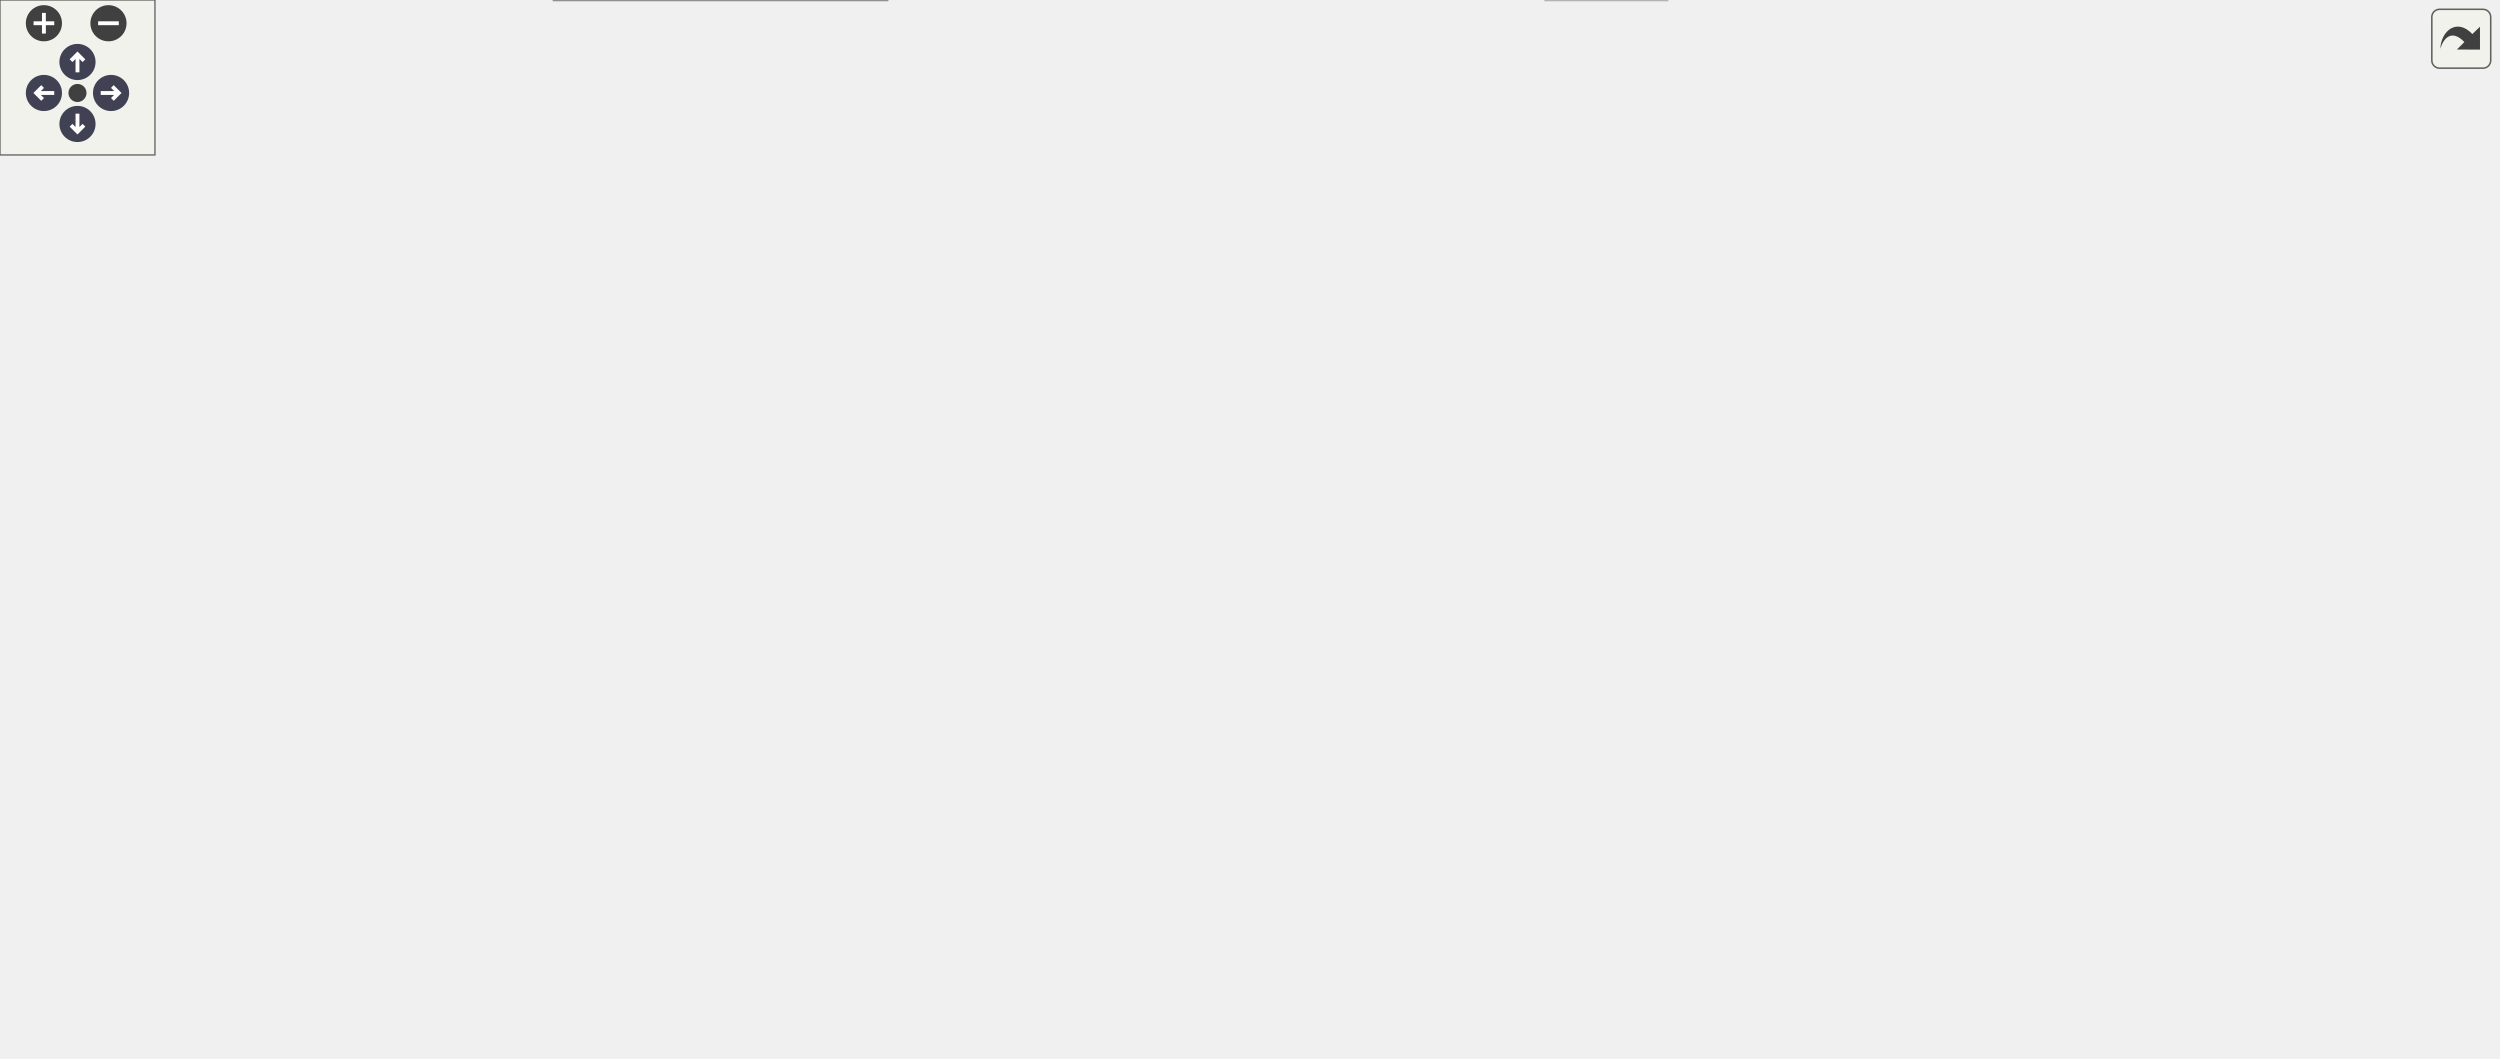
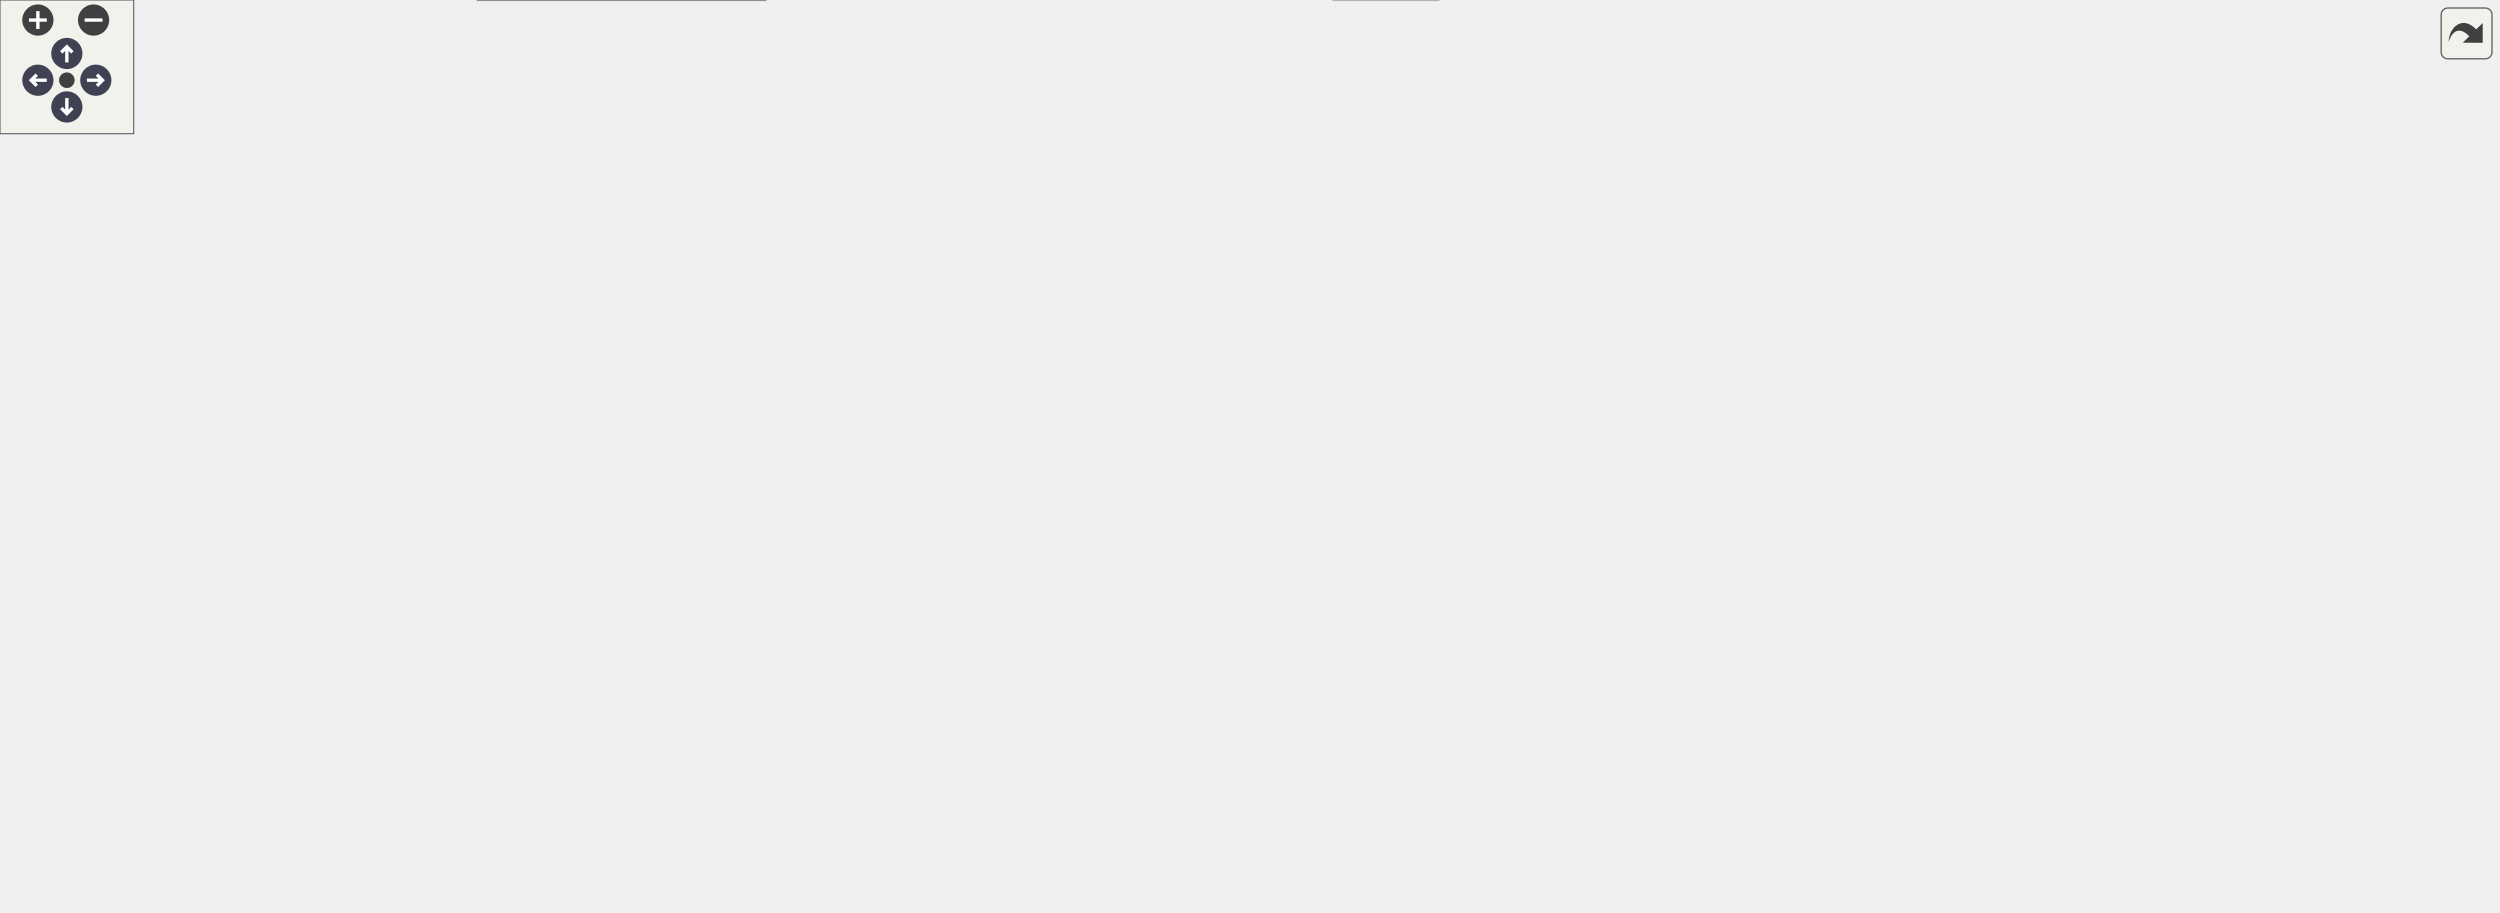
<svg xmlns="http://www.w3.org/2000/svg" xmlns:xlink="http://www.w3.org/1999/xlink" id="main" version="1.1" xml:space="preserve">
  <style type="text/css">
.node, .edge {opacity: 0.7;}
.node.selected, .edge.selected {opacity: 1;}
.edge:hover path { stroke: red; }
.edge:hover polygon { stroke: red; fill: red; }
</style>
  <defs>
    <circle id="rim" cx="0" cy="0" r="7" />
    <circle id="rim2" cx="0" cy="0" r="3.5" />
    <g id="zoomPlus">
      <use xlink:href="#rim" fill="#404040">
        <set attributeName="fill" to="#808080" begin="zoomplus.mouseover" end="zoomplus.mouseout" />
      </use>
      <path d="M-4,0h8M0,-4v8" fill="none" stroke="white" stroke-width="1.5" pointer-events="none" />
    </g>
    <g id="zoomMin">
      <use xlink:href="#rim" fill="#404040">
        <set attributeName="fill" to="#808080" begin="zoomminus.mouseover" end="zoomminus.mouseout" />
      </use>
      <path d="M-4,0h8" fill="none" stroke="white" stroke-width="1.5" pointer-events="none" />
    </g>
    <g id="arrowUp" transform="translate(30 24)">
      <use xlink:href="#rim" />
      <path pointer-events="none" fill="none" stroke="white" stroke-width="1.5" d="M0,-3.0v7 M-2.5,-0.5L0,-3.0L2.5,-0.5" />
    </g>
    <g id="arrowRight" transform="rotate(90) translate(36 -43)">
      <use xlink:href="#rim" />
      <path pointer-events="none" fill="none" stroke="white" stroke-width="1.5" d="M0,-3.0v7 M-2.5,-0.5L0,-3.0L2.5,-0.5" />
    </g>
    <g id="arrowDown" transform="rotate(180) translate(-30 -48)">
      <use xlink:href="#rim" />
      <path pointer-events="none" fill="none" stroke="white" stroke-width="1.5" d="M0,-3.0v7 M-2.5,-0.5L0,-3.0L2.5,-0.5" />
    </g>
    <g id="arrowLeft" transform="rotate(270) translate(-36 17)">
      <use xlink:href="#rim" />
      <path pointer-events="none" fill="none" stroke="white" stroke-width="1.5" d="M0,-3.0v7 M-2.5,-0.5L0,-3.0L2.5,-0.5" />
    </g>
    <g id="resetDef">
      <use xlink:href="#rim2" fill="#404040">
        <set attributeName="fill" to="#808080" begin="reset.mouseover" end="reset.mouseout" />
      </use>
    </g>
  </defs>
  <svg id="graph" class="graph">
    <g id="viewport">
      <g id="Node000001" class="node">
        <g id="a_Node000001">
          <a xlink:title="Implementation for loading, creating, and managing game maps.">
-             <polygon fill="#999999" stroke="#666666" points="821,-349 697,-349 697,-330 821,-330 821,-349" />
-             <text text-anchor="middle" x="759" y="-337" font-family="Helvetica,sans-Serif" font-size="10.00">utils/MapManager.cpp</text>
+             <polygon fill="#999999" stroke="#666666" points="887,-349 763,-349 763,-330 887,-330 887,-349" />
+             <text text-anchor="middle" x="825" y="-337" font-family="Helvetica,sans-Serif" font-size="10.00">utils/MapManager.cpp</text>
          </a>
        </g>
      </g>
      <g id="Node000002" class="node">
        <g id="a_Node000002">
          <a xlink:href="MapManager_8h.html" target="_top" xlink:title="Manages game maps, level generation, and procedural content.">
            <polygon fill="white" stroke="#666666" points="345.5,-294 256.5,-294 256.5,-275 345.5,-275 345.5,-294" />
            <text text-anchor="middle" x="301" y="-282" font-family="Helvetica,sans-Serif" font-size="10.00">MapManager.h</text>
          </a>
        </g>
      </g>
      <g id="edge1_Node000001_Node000002" class="edge">
        <g id="a_edge1_Node000001_Node000002">
          <a xlink:title=" ">
-             <path fill="none" stroke="#63b8ff" d="M696.76,-331.3C606.62,-320.87 441.21,-301.73 355.58,-291.82" />
-             <polygon fill="#63b8ff" stroke="#63b8ff" points="355.88,-288.33 345.55,-290.66 355.08,-295.28 355.88,-288.33" />
+             <path fill="none" stroke="#63b8ff" d="M762.83,-332.21C659.41,-321.75 453.7,-300.95 355.56,-291.02" />
+             <polygon fill="#63b8ff" stroke="#63b8ff" points="355.85,-287.53 345.55,-290.01 355.15,-294.49 355.85,-287.53" />
          </a>
        </g>
      </g>
      <g id="Node000009" class="node">
        <g id="a_Node000009">
          <a xlink:title=" ">
            <polygon fill="#e0e0e0" stroke="#999999" points="714,-184 650,-184 650,-165 714,-165 714,-184" />
            <text text-anchor="middle" x="682" y="-172" font-family="Helvetica,sans-Serif" font-size="10.00">algorithm</text>
          </a>
        </g>
      </g>
      <g id="edge35_Node000001_Node000009" class="edge">
        <g id="a_edge35_Node000001_Node000009">
          <a xlink:title=" ">
-             <path fill="none" stroke="#63b8ff" d="M754.86,-329.74C742.74,-304.09 707.17,-228.78 690.63,-193.78" />
-             <polygon fill="#63b8ff" stroke="#63b8ff" points="693.6,-191.85 686.16,-184.31 687.27,-194.84 693.6,-191.85" />
+             <path fill="none" stroke="#63b8ff" d="M804.62,-329.94C788.34,-322.34 765.73,-309.96 750,-294 720.43,-263.99 699.15,-218.58 688.9,-193.58" />
+             <polygon fill="#63b8ff" stroke="#63b8ff" points="692.13,-192.23 685.19,-184.22 685.62,-194.81 692.13,-192.23" />
          </a>
        </g>
      </g>
      <g id="Node000011" class="node">
        <g id="a_Node000011">
          <a xlink:href="PlayerTank_8h.html" target="_top" xlink:title="Player-controlled tank with lives, score system, and special abilities.">
            <polygon fill="white" stroke="#666666" points="107.5,-184 28.5,-184 28.5,-165 107.5,-165 107.5,-184" />
            <text text-anchor="middle" x="68" y="-172" font-family="Helvetica,sans-Serif" font-size="10.00">PlayerTank.h</text>
          </a>
        </g>
      </g>
      <g id="edge31_Node000001_Node000011" class="edge">
        <g id="a_edge31_Node000001_Node000011">
          <a xlink:title=" ">
-             <path fill="none" stroke="#63b8ff" d="M696.64,-336.37C579.15,-331.81 329.39,-319.4 247,-294 179.58,-273.21 113.98,-218.37 84.39,-191.2" />
-             <polygon fill="#63b8ff" stroke="#63b8ff" points="86.4,-188.3 76.71,-184.03 81.62,-193.41 86.4,-188.3" />
+             <path fill="none" stroke="#63b8ff" d="M762.66,-337.09C633.75,-333.63 342,-322.78 247,-294 179.19,-273.46 113.37,-218.07 83.99,-190.92" />
+             <polygon fill="#63b8ff" stroke="#63b8ff" points="86.38,-188.36 76.69,-184.07 81.58,-193.47 86.38,-188.36" />
          </a>
        </g>
      </g>
      <g id="Node000019" class="node">
        <g id="a_Node000019">
          <a xlink:title=" ">
            <polygon fill="#e0e0e0" stroke="#999999" points="814.5,-294 759.5,-294 759.5,-275 814.5,-275 814.5,-294" />
            <text text-anchor="middle" x="787" y="-282" font-family="Helvetica,sans-Serif" font-size="10.00">fstream</text>
          </a>
        </g>
      </g>
      <g id="edge32_Node000001_Node000019" class="edge">
        <g id="a_edge32_Node000001_Node000019">
          <a xlink:title=" ">
-             <path fill="none" stroke="#63b8ff" d="M763.62,-329.75C767.46,-322.49 773.02,-311.95 777.76,-302.98" />
-             <polygon fill="#63b8ff" stroke="#63b8ff" points="780.89,-304.57 782.46,-294.09 774.7,-301.3 780.89,-304.57" />
+             <path fill="none" stroke="#63b8ff" d="M818.73,-329.75C813.41,-322.34 805.64,-311.5 799.12,-302.41" />
+             <polygon fill="#63b8ff" stroke="#63b8ff" points="801.83,-300.18 793.16,-294.09 796.14,-304.26 801.83,-300.18" />
          </a>
        </g>
      </g>
      <g id="Node000020" class="node">
        <g id="a_Node000020">
          <a xlink:title=" ">
            <polygon fill="#e0e0e0" stroke="#999999" points="893,-294 833,-294 833,-275 893,-275 893,-294" />
            <text text-anchor="middle" x="863" y="-282" font-family="Helvetica,sans-Serif" font-size="10.00">iostream</text>
          </a>
        </g>
      </g>
      <g id="edge33_Node000001_Node000020" class="edge">
        <g id="a_edge33_Node000001_Node000020">
          <a xlink:title=" ">
-             <path fill="none" stroke="#63b8ff" d="M775.71,-329.98C792.21,-321.57 817.7,-308.59 836.88,-298.81" />
-             <polygon fill="#63b8ff" stroke="#63b8ff" points="838.67,-301.83 845.99,-294.17 835.49,-295.59 838.67,-301.83" />
+             <path fill="none" stroke="#63b8ff" d="M831.27,-329.75C836.59,-322.34 844.36,-311.5 850.88,-302.41" />
+             <polygon fill="#63b8ff" stroke="#63b8ff" points="853.86,-304.26 856.84,-294.09 848.17,-300.18 853.86,-304.26" />
          </a>
        </g>
      </g>
      <g id="Node000021" class="node">
        <g id="a_Node000021">
          <a xlink:title=" ">
            <polygon fill="#e0e0e0" stroke="#999999" points="967,-294 911,-294 911,-275 967,-275 967,-294" />
            <text text-anchor="middle" x="939" y="-282" font-family="Helvetica,sans-Serif" font-size="10.00">sstream</text>
          </a>
        </g>
      </g>
      <g id="edge34_Node000001_Node000021" class="edge">
        <g id="a_edge34_Node000001_Node000021">
          <a xlink:title=" ">
-             <path fill="none" stroke="#63b8ff" d="M787.92,-329.98C818.54,-320.97 867.02,-306.69 900.78,-296.75" />
-             <polygon fill="#63b8ff" stroke="#63b8ff" points="902.14,-300 910.75,-293.82 900.16,-293.29 902.14,-300" />
+             <path fill="none" stroke="#63b8ff" d="M843.32,-329.98C861.66,-321.46 890.11,-308.23 911.23,-298.41" />
+             <polygon fill="#63b8ff" stroke="#63b8ff" points="912.76,-301.56 920.35,-294.17 909.81,-295.21 912.76,-301.56" />
+           </a>
+         </g>
+       </g>
+       <g id="Node000022" class="node">
+         <g id="a_Node000022">
+           <a xlink:title=" ">
+             <polygon fill="#e0e0e0" stroke="#999999" points="1049,-294 985,-294 985,-275 1049,-275 1049,-294" />
+             <text text-anchor="middle" x="1017" y="-282" font-family="Helvetica,sans-Serif" font-size="10.00">sys/stat.h</text>
+           </a>
+         </g>
+       </g>
+       <g id="edge36_Node000001_Node000022" class="edge">
+         <g id="a_edge36_Node000001_Node000022">
+           <a xlink:title=" ">
+             <path fill="none" stroke="#63b8ff" d="M855.85,-329.98C888.5,-320.97 940.2,-306.7 976.2,-296.76" />
+             <polygon fill="#63b8ff" stroke="#63b8ff" points="977.2,-300.12 985.91,-294.08 975.34,-293.37 977.2,-300.12" />
+           </a>
+         </g>
+       </g>
+       <g id="Node000023" class="node">
+         <g id="a_Node000023">
+           <a xlink:title=" ">
+             <polygon fill="#e0e0e0" stroke="#999999" points="1121,-294 1067,-294 1067,-275 1121,-275 1121,-294" />
+             <text text-anchor="middle" x="1094" y="-282" font-family="Helvetica,sans-Serif" font-size="10.00">dirent.h</text>
+           </a>
+         </g>
+       </g>
+       <g id="edge37_Node000001_Node000023" class="edge">
+         <g id="a_edge37_Node000001_Node000023">
+           <a xlink:title=" ">
+             <path fill="none" stroke="#63b8ff" d="M872.87,-329.98C917.94,-321.82 987.56,-308.86 1057.09,-294.12" />
+             <polygon fill="#63b8ff" stroke="#63b8ff" points="1057.85,-297.54 1066.9,-292.03 1056.39,-290.69 1057.85,-297.54" />
          </a>
        </g>
      </g>
      <g id="Node000003" class="node">
        <g id="a_Node000003">
          <a xlink:title=" ">
            <polygon fill="#e0e0e0" stroke="#999999" points="298,-239 254,-239 254,-220 298,-220 298,-239" />
            <text text-anchor="middle" x="276" y="-227" font-family="Helvetica,sans-Serif" font-size="10.00">string</text>
          </a>
        </g>
      </g>
      <g id="edge2_Node000002_Node000003" class="edge">
        <g id="a_edge2_Node000002_Node000003">
          <a xlink:title=" ">
            <path fill="none" stroke="#63b8ff" d="M296.87,-274.75C293.49,-267.57 288.58,-257.18 284.38,-248.27" />
            <polygon fill="#63b8ff" stroke="#63b8ff" points="287.48,-246.64 280.05,-239.09 281.15,-249.63 287.48,-246.64" />
          </a>
        </g>
      </g>
      <g id="Node000004" class="node">
        <g id="a_Node000004">
          <a xlink:title=" ">
            <polygon fill="#e0e0e0" stroke="#999999" points="645.5,-19 598.5,-19 598.5,0 645.5,0 645.5,-19" />
            <text text-anchor="middle" x="622" y="-7" font-family="Helvetica,sans-Serif" font-size="10.00">vector</text>
          </a>
        </g>
      </g>
      <g id="edge3_Node000002_Node000004" class="edge">
        <g id="a_edge3_Node000002_Node000004">
          <a xlink:title=" ">
            <path fill="none" stroke="#63b8ff" d="M345.67,-279.81C444.41,-270.62 676.22,-243.09 723,-184 765.63,-130.15 682.8,-56.41 642.39,-25.3" />
            <polygon fill="#63b8ff" stroke="#63b8ff" points="644.34,-22.39 634.24,-19.17 640.12,-27.98 644.34,-22.39" />
          </a>
        </g>
      </g>
      <g id="Node000005" class="node">
        <g id="a_Node000005">
          <a xlink:title=" ">
            <polygon fill="#e0e0e0" stroke="#999999" points="236,-239 168,-239 168,-220 236,-220 236,-239" />
            <text text-anchor="middle" x="202" y="-227" font-family="Helvetica,sans-Serif" font-size="10.00">filesystem</text>
          </a>
        </g>
      </g>
      <g id="edge4_Node000002_Node000005" class="edge">
        <g id="a_edge4_Node000002_Node000005">
          <a xlink:title=" ">
            <path fill="none" stroke="#63b8ff" d="M285.09,-274.98C269.45,-266.61 245.34,-253.7 227.12,-243.95" />
            <polygon fill="#63b8ff" stroke="#63b8ff" points="228.66,-240.8 218.2,-239.17 225.36,-246.98 228.66,-240.8" />
          </a>
        </g>
      </g>
      <g id="Node000006" class="node">
        <g id="a_Node000006">
          <a xlink:href="GameObject_8h.html" target="_top" xlink:title="Base class and structures for all game objects with position, direction, and health.">
            <polygon fill="white" stroke="#666666" points="343.5,-19 214.5,-19 214.5,0 343.5,0 343.5,-19" />
            <text text-anchor="middle" x="279" y="-7" font-family="Helvetica,sans-Serif" font-size="10.00">../model/GameObject.h</text>
          </a>
        </g>
      </g>
      <g id="edge5_Node000002_Node000006" class="edge">
        <g id="a_edge5_Node000002_Node000006">
          <a xlink:title=" ">
            <path fill="none" stroke="#63b8ff" d="M256.26,-276.99C172.41,-263.52 0,-229.28 0,-175.5 0,-175.5 0,-175.5 0,-118.5 0,-71.69 138.29,-37.26 220.15,-20.98" />
            <polygon fill="#63b8ff" stroke="#63b8ff" points="220.94,-24.39 230.08,-19.04 219.6,-17.52 220.94,-24.39" />
          </a>
        </g>
      </g>
      <g id="Node000007" class="node">
        <g id="a_Node000007">
          <a xlink:href="GameWorld_8h.html" target="_top" xlink:title="Main game world manager handling objects, collisions, states, and game logic.">
            <polygon fill="white" stroke="#666666" points="479.5,-239 354.5,-239 354.5,-220 479.5,-220 479.5,-239" />
            <text text-anchor="middle" x="417" y="-227" font-family="Helvetica,sans-Serif" font-size="10.00">../model/GameWorld.h</text>
          </a>
        </g>
      </g>
      <g id="edge6_Node000002_Node000007" class="edge">
        <g id="a_edge6_Node000002_Node000007">
          <a xlink:title=" ">
            <path fill="none" stroke="#63b8ff" d="M319.64,-274.98C338.3,-266.46 367.25,-253.23 388.74,-243.41" />
            <polygon fill="#63b8ff" stroke="#63b8ff" points="390.38,-246.51 398.02,-239.17 387.47,-240.14 390.38,-246.51" />
          </a>
        </g>
      </g>
      <g id="Node000015" class="node">
        <g id="a_Node000015">
          <a xlink:href="EnemyTank_8h.html" target="_top" xlink:title="AI-controlled enemy tanks with various behaviors, types, and difficulty levels.">
            <polygon fill="white" stroke="#666666" points="294,-184 212,-184 212,-165 294,-165 294,-184" />
            <text text-anchor="middle" x="253" y="-172" font-family="Helvetica,sans-Serif" font-size="10.00">EnemyTank.h</text>
          </a>
        </g>
      </g>
      <g id="edge30_Node000002_Node000015" class="edge">
        <g id="a_edge30_Node000002_Node000015">
          <a xlink:title=" ">
            <path fill="none" stroke="#63b8ff" d="M304.52,-274.8C309.08,-262.1 315.5,-238.03 307,-220 300.99,-207.26 289.34,-196.92 278.39,-189.44" />
            <polygon fill="#63b8ff" stroke="#63b8ff" points="280.21,-186.44 269.89,-184.05 276.46,-192.36 280.21,-186.44" />
          </a>
        </g>
      </g>
      <g id="Node000017" class="node">
        <g id="a_Node000017">
          <a xlink:href="Obstacle_8h.html" target="_top" xlink:title="Environmental obstacles including walls, water, forests, and their properties.">
            <polygon fill="white" stroke="#666666" points="194,-184 126,-184 126,-165 194,-165 194,-184" />
            <text text-anchor="middle" x="160" y="-172" font-family="Helvetica,sans-Serif" font-size="10.00">Obstacle.h</text>
          </a>
        </g>
      </g>
      <g id="edge29_Node000002_Node000017" class="edge">
        <g id="a_edge29_Node000002_Node000017">
          <a xlink:title=" ">
            <path fill="none" stroke="#63b8ff" d="M256.23,-282.65C223.49,-279.39 181.1,-269.09 159,-239 149.63,-226.24 151.08,-207.81 154.17,-194.09" />
            <polygon fill="#63b8ff" stroke="#63b8ff" points="157.59,-194.86 156.82,-184.3 150.83,-193.04 157.59,-194.86" />
          </a>
        </g>
      </g>
      <g id="edge7_Node000007_Node000004" class="edge">
        <g id="a_edge7_Node000007_Node000004">
          <a xlink:title=" ">
            <path fill="none" stroke="#63b8ff" d="M479.71,-221.26C527.12,-214.42 586.75,-202.43 603,-184 641.53,-140.3 632.9,-64.38 626.22,-29.28" />
            <polygon fill="#63b8ff" stroke="#63b8ff" points="629.55,-28.13 624.1,-19.05 622.7,-29.55 629.55,-28.13" />
          </a>
        </g>
      </g>
      <g id="edge11_Node000007_Node000006" class="edge">
        <g id="a_edge11_Node000007_Node000006">
          <a xlink:title=" ">
            <path fill="none" stroke="#63b8ff" d="M412.64,-219.89C399.43,-194.05 358.15,-115.26 316,-55 309.16,-45.22 300.71,-34.94 293.6,-26.73" />
            <polygon fill="#63b8ff" stroke="#63b8ff" points="296.06,-24.21 286.82,-19.02 290.8,-28.84 296.06,-24.21" />
          </a>
        </g>
      </g>
      <g id="Node000008" class="node">
        <g id="a_Node000008">
          <a xlink:title=" ">
            <polygon fill="#e0e0e0" stroke="#999999" points="522,-184 464,-184 464,-165 522,-165 522,-184" />
            <text text-anchor="middle" x="493" y="-172" font-family="Helvetica,sans-Serif" font-size="10.00">memory</text>
          </a>
        </g>
      </g>
      <g id="edge8_Node000007_Node000008" class="edge">
        <g id="a_edge8_Node000007_Node000008">
          <a xlink:title=" ">
            <path fill="none" stroke="#63b8ff" d="M429.21,-219.98C440.78,-211.92 458.38,-199.65 472.16,-190.03" />
            <polygon fill="#63b8ff" stroke="#63b8ff" points="474.37,-192.76 480.57,-184.17 470.36,-187.02 474.37,-192.76" />
          </a>
        </g>
      </g>
      <g id="edge9_Node000007_Node000009" class="edge">
        <g id="a_edge9_Node000007_Node000009">
          <a xlink:title=" ">
            <path fill="none" stroke="#63b8ff" d="M459.58,-219.98C509.16,-210.07 590.55,-193.79 639.92,-183.92" />
            <polygon fill="#63b8ff" stroke="#63b8ff" points="640.83,-187.3 649.95,-181.91 639.45,-180.44 640.83,-187.3" />
          </a>
        </g>
      </g>
      <g id="Node000010" class="node">
        <g id="a_Node000010">
          <a xlink:title=" ">
            <polygon fill="#e0e0e0" stroke="#999999" points="594,-184 540,-184 540,-165 594,-165 594,-184" />
            <text text-anchor="middle" x="567" y="-172" font-family="Helvetica,sans-Serif" font-size="10.00">random</text>
          </a>
        </g>
      </g>
      <g id="edge10_Node000007_Node000010" class="edge">
        <g id="a_edge10_Node000007_Node000010">
          <a xlink:title=" ">
            <path fill="none" stroke="#63b8ff" d="M441.1,-219.98C465.88,-211.23 504.7,-197.51 532.69,-187.62" />
            <polygon fill="#63b8ff" stroke="#63b8ff" points="534.2,-190.8 542.46,-184.17 531.87,-184.2 534.2,-190.8" />
          </a>
        </g>
      </g>
      <g id="edge12_Node000007_Node000011" class="edge">
        <g id="a_edge12_Node000007_Node000011">
          <a xlink:title=" ">
            <path fill="none" stroke="#63b8ff" d="M356.6,-219.98C298.16,-211.64 206.81,-198.34 117.59,-184.06" />
            <polygon fill="#63b8ff" stroke="#63b8ff" points="118,-180.58 107.57,-182.45 116.88,-187.49 118,-180.58" />
          </a>
        </g>
      </g>
      <g id="Node000013" class="node">
        <g id="a_Node000013">
          <a xlink:href="Projectile_8h.html" target="_top" xlink:title="Projectile class for bullets fired by tanks with collision detection.">
            <polygon fill="white" stroke="#666666" points="518.5,-74 447.5,-74 447.5,-55 518.5,-55 518.5,-74" />
            <text text-anchor="middle" x="483" y="-62" font-family="Helvetica,sans-Serif" font-size="10.00">Projectile.h</text>
          </a>
        </g>
      </g>
      <g id="edge26_Node000007_Node000013" class="edge">
        <g id="a_edge26_Node000007_Node000013">
          <a xlink:title=" ">
            <path fill="none" stroke="#63b8ff" d="M422.72,-219.85C433.58,-203.05 457.2,-164.54 470,-129 475.25,-114.42 478.61,-97.16 480.6,-84.32" />
            <polygon fill="#63b8ff" stroke="#63b8ff" points="484.08,-84.73 482.01,-74.34 477.14,-83.76 484.08,-84.73" />
          </a>
        </g>
      </g>
      <g id="Node000014" class="node">
        <g id="a_Node000014">
          <a xlink:href="Bonus_8h.html" target="_top" xlink:title="Power-up bonuses with various effects for enhancing player abilities.">
            <polygon fill="white" stroke="#666666" points="307,-74 251,-74 251,-55 307,-55 307,-74" />
            <text text-anchor="middle" x="279" y="-62" font-family="Helvetica,sans-Serif" font-size="10.00">Bonus.h</text>
          </a>
        </g>
      </g>
      <g id="edge25_Node000007_Node000014" class="edge">
        <g id="a_edge25_Node000007_Node000014">
          <a xlink:title=" ">
            <path fill="none" stroke="#63b8ff" d="M398.01,-219.89C382.57,-212.17 360.98,-199.67 346,-184 338.23,-175.87 304.96,-114.29 288.41,-83.26" />
            <polygon fill="#63b8ff" stroke="#63b8ff" points="291.47,-81.55 283.68,-74.36 285.29,-84.83 291.47,-81.55" />
          </a>
        </g>
      </g>
      <g id="edge20_Node000007_Node000015" class="edge">
        <g id="a_edge20_Node000007_Node000015">
          <a xlink:title=" ">
            <path fill="none" stroke="#63b8ff" d="M390.65,-219.98C363.24,-211.13 320.11,-197.19 289.44,-187.28" />
            <polygon fill="#63b8ff" stroke="#63b8ff" points="290.15,-183.83 279.56,-184.08 288,-190.49 290.15,-183.83" />
          </a>
        </g>
      </g>
      <g id="edge23_Node000007_Node000017" class="edge">
        <g id="a_edge23_Node000007_Node000017">
          <a xlink:title=" ">
            <path fill="none" stroke="#63b8ff" d="M375.71,-219.98C328.68,-210.29 252.15,-194.5 204.02,-184.58" />
            <polygon fill="#63b8ff" stroke="#63b8ff" points="204.7,-181.14 194.2,-182.55 203.29,-188 204.7,-181.14" />
          </a>
        </g>
      </g>
      <g id="Node000018" class="node">
        <g id="a_Node000018">
          <a xlink:href="Explosion_8h.html" target="_top" xlink:title="Visual explosion effects for game events like tank destruction.">
            <polygon fill="white" stroke="#666666" points="461.5,-129 388.5,-129 388.5,-110 461.5,-110 461.5,-129" />
            <text text-anchor="middle" x="425" y="-117" font-family="Helvetica,sans-Serif" font-size="10.00">Explosion.h</text>
          </a>
        </g>
      </g>
      <g id="edge27_Node000007_Node000018" class="edge">
        <g id="a_edge27_Node000007_Node000018">
          <a xlink:title=" ">
            <path fill="none" stroke="#63b8ff" d="M417.65,-219.66C418.95,-202.17 421.87,-162.8 423.61,-139.27" />
            <polygon fill="#63b8ff" stroke="#63b8ff" points="427.11,-139.39 424.36,-129.16 420.13,-138.87 427.11,-139.39" />
          </a>
        </g>
      </g>
      <g id="Node000012" class="node">
        <g id="a_Node000012">
          <a xlink:href="Tank_8h.html" target="_top" xlink:title="Abstract tank base class with shooting, bonuses, and combat mechanics.">
            <polygon fill="white" stroke="#666666" points="222,-129 174,-129 174,-110 222,-110 222,-129" />
            <text text-anchor="middle" x="198" y="-117" font-family="Helvetica,sans-Serif" font-size="10.00">Tank.h</text>
          </a>
        </g>
      </g>
      <g id="edge13_Node000011_Node000012" class="edge">
        <g id="a_edge13_Node000011_Node000012">
          <a xlink:title=" ">
            <path fill="none" stroke="#63b8ff" d="M88.89,-164.98C110.08,-156.34 143.13,-142.87 167.3,-133.02" />
            <polygon fill="#63b8ff" stroke="#63b8ff" points="168.79,-136.19 176.73,-129.17 166.15,-129.7 168.79,-136.19" />
          </a>
        </g>
      </g>
      <g id="edge14_Node000012_Node000006" class="edge">
        <g id="a_edge14_Node000012_Node000006">
          <a xlink:title=" ">
            <path fill="none" stroke="#63b8ff" d="M203.74,-109.7C211.93,-97.28 227.56,-74.01 242,-55 249.22,-45.5 257.7,-35.24 264.72,-26.97" />
            <polygon fill="#63b8ff" stroke="#63b8ff" points="267.55,-29.05 271.4,-19.18 262.23,-24.5 267.55,-29.05" />
          </a>
        </g>
      </g>
      <g id="edge15_Node000012_Node000013" class="edge">
        <g id="a_edge15_Node000012_Node000013">
          <a xlink:title=" ">
            <path fill="none" stroke="#63b8ff" d="M222.1,-112.06C225.09,-111.33 228.11,-110.63 231,-110 302.69,-94.46 386.74,-80.45 437.38,-72.47" />
            <polygon fill="#63b8ff" stroke="#63b8ff" points="438.02,-75.91 447.36,-70.9 436.94,-68.99 438.02,-75.91" />
          </a>
        </g>
      </g>
      <g id="edge18_Node000012_Node000014" class="edge">
        <g id="a_edge18_Node000012_Node000014">
          <a xlink:title=" ">
            <path fill="none" stroke="#63b8ff" d="M211.01,-109.98C223.46,-101.84 242.46,-89.41 257.21,-79.76" />
            <polygon fill="#63b8ff" stroke="#63b8ff" points="259.3,-82.57 265.75,-74.17 255.46,-76.72 259.3,-82.57" />
          </a>
        </g>
      </g>
      <g id="edge17_Node000013_Node000004" class="edge">
        <g id="a_edge17_Node000013_Node000004">
          <a xlink:title=" ">
            <path fill="none" stroke="#63b8ff" d="M505.33,-54.98C528.2,-46.27 563.96,-32.63 589.86,-22.75" />
            <polygon fill="#63b8ff" stroke="#63b8ff" points="591.16,-26 599.26,-19.17 588.67,-19.46 591.16,-26" />
          </a>
        </g>
      </g>
      <g id="edge16_Node000013_Node000006" class="edge">
        <g id="a_edge16_Node000013_Node000006">
          <a xlink:title=" ">
            <path fill="none" stroke="#63b8ff" d="M450.22,-54.98C415.38,-45.93 360.13,-31.58 321.86,-21.64" />
            <polygon fill="#63b8ff" stroke="#63b8ff" points="322.59,-18.21 312.03,-19.08 320.83,-24.98 322.59,-18.21" />
          </a>
        </g>
      </g>
      <g id="edge19_Node000014_Node000006" class="edge">
        <g id="a_edge19_Node000014_Node000006">
          <a xlink:title=" ">
            <path fill="none" stroke="#63b8ff" d="M279,-54.75C279,-47.8 279,-37.85 279,-29.13" />
            <polygon fill="#63b8ff" stroke="#63b8ff" points="282.5,-29.09 279,-19.09 275.5,-29.09 282.5,-29.09" />
          </a>
        </g>
      </g>
      <g id="edge21_Node000015_Node000012" class="edge">
        <g id="a_edge21_Node000015_Node000012">
          <a xlink:title=" ">
            <path fill="none" stroke="#63b8ff" d="M243.92,-164.75C235.91,-157.03 224.04,-145.6 214.38,-136.28" />
            <polygon fill="#63b8ff" stroke="#63b8ff" points="216.54,-133.51 206.91,-129.09 211.69,-138.55 216.54,-133.51" />
          </a>
        </g>
      </g>
      <g id="Node000016" class="node">
        <g id="a_Node000016">
          <a xlink:title=" ">
            <polygon fill="#e0e0e0" stroke="#999999" points="293.5,-129 240.5,-129 240.5,-110 293.5,-110 293.5,-129" />
            <text text-anchor="middle" x="267" y="-117" font-family="Helvetica,sans-Serif" font-size="10.00">stdlib.h</text>
          </a>
        </g>
      </g>
      <g id="edge22_Node000015_Node000016" class="edge">
        <g id="a_edge22_Node000015_Node000016">
          <a xlink:title=" ">
            <path fill="none" stroke="#63b8ff" d="M255.31,-164.75C257.17,-157.72 259.84,-147.62 262.15,-138.84" />
            <polygon fill="#63b8ff" stroke="#63b8ff" points="265.56,-139.65 264.73,-129.09 258.79,-137.86 265.56,-139.65" />
          </a>
        </g>
      </g>
      <g id="edge24_Node000017_Node000006" class="edge">
        <g id="a_edge24_Node000017_Node000006">
          <a xlink:title=" ">
            <path fill="none" stroke="#63b8ff" d="M158.75,-164.76C157.35,-152.02 156.28,-127.89 165,-110 184.05,-70.92 226.11,-40.79 253.47,-24.37" />
            <polygon fill="#63b8ff" stroke="#63b8ff" points="255.58,-27.18 262.47,-19.14 252.07,-21.13 255.58,-27.18" />
          </a>
        </g>
      </g>
      <g id="edge28_Node000018_Node000006" class="edge">
        <g id="a_edge28_Node000018_Node000006">
          <a xlink:title=" ">
            <path fill="none" stroke="#63b8ff" d="M419.75,-109.64C411.47,-96.29 394.23,-70.9 374,-55 356.32,-41.1 333.59,-30.26 314.8,-22.76" />
            <polygon fill="#63b8ff" stroke="#63b8ff" points="315.97,-19.46 305.38,-19.14 313.46,-25.99 315.97,-19.46" />
          </a>
        </g>
      </g>
    </g>
  </svg>
  <g id="navigator" transform="translate(0 0)" fill="#404254">
    <rect fill="#f2f5e9" fill-opacity="0.5" stroke="#606060" stroke-width=".5" x="0" y="0" width="60" height="60" />
    <use id="zoomplus" xlink:href="#zoomPlus" x="17" y="9" />
    <use id="zoomminus" xlink:href="#zoomMin" x="42" y="9" />
    <use id="reset" xlink:href="#resetDef" x="30" y="36" />
    <use id="arrowup" xlink:href="#arrowUp" x="0" y="0" />
    <use id="arrowright" xlink:href="#arrowRight" x="0" y="0" />
    <use id="arrowdown" xlink:href="#arrowDown" x="0" y="0" />
    <use id="arrowleft" xlink:href="#arrowLeft" x="0" y="0" />
  </g>
  <svg viewBox="0 0 15 15" width="100%" height="30px" preserveAspectRatio="xMaxYMin meet">
    <g id="arrow_out" transform="scale(0.3 0.3)">
      <a xlink:href="MapManager_8cpp__incl_org.svg" target="_base">
        <rect id="button" ry="5" rx="5" y="6" x="6" height="38" width="38" fill="#f2f5e9" fill-opacity="0.5" stroke="#606060" stroke-width="1.0" />
        <path id="arrow" d="M 11.5,31.437 C 11.94,20.098 22.043,11.323 32.159,21.979 L 37.069,17.246 C 37.069,17.246 37.088,32 37.088,32 L 22.16,31.978 C 22.16,31.978 26.998,27.14 26.998,27.14 C 18.529,18.264 13.292,25.23 11.5,31.437 z" style="fill:#404040;" />
      </a>
    </g>
  </svg>
  <style type="text/css">

[data-mouse-over-selected='false'] { opacity: 0.7; }
[data-mouse-over-selected='true']  { opacity: 1.0; }

</style>
</svg>
